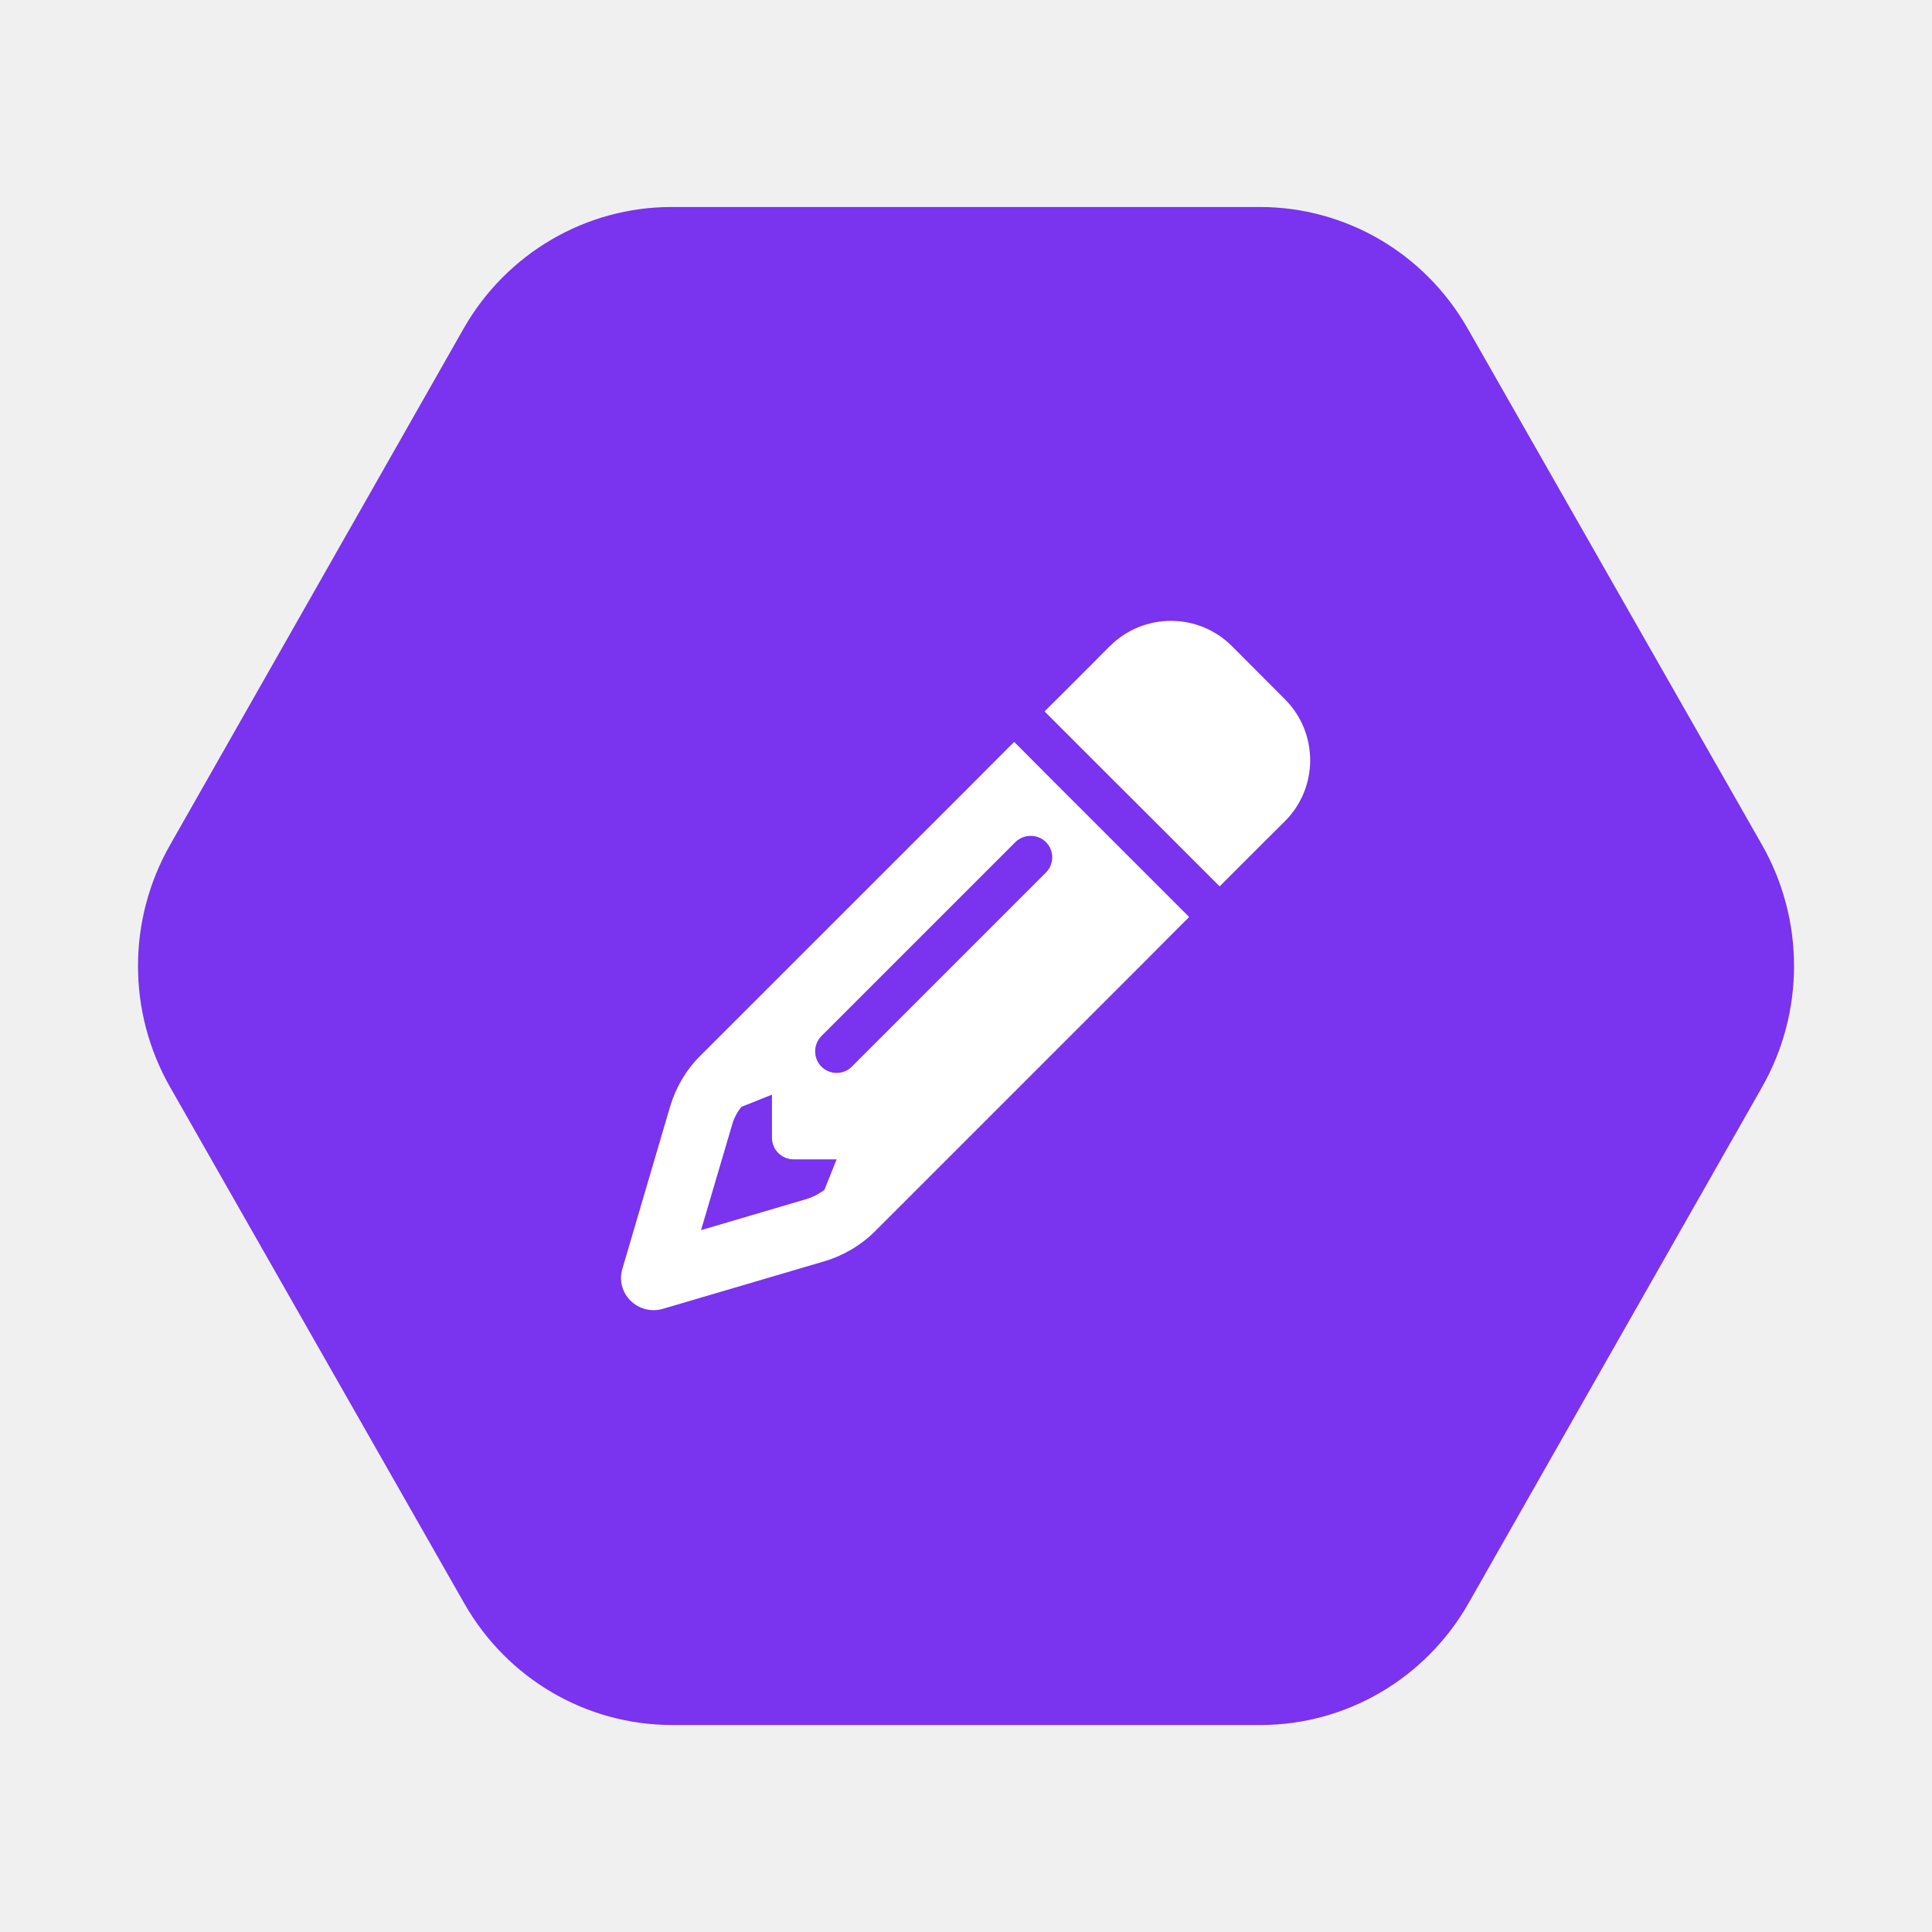
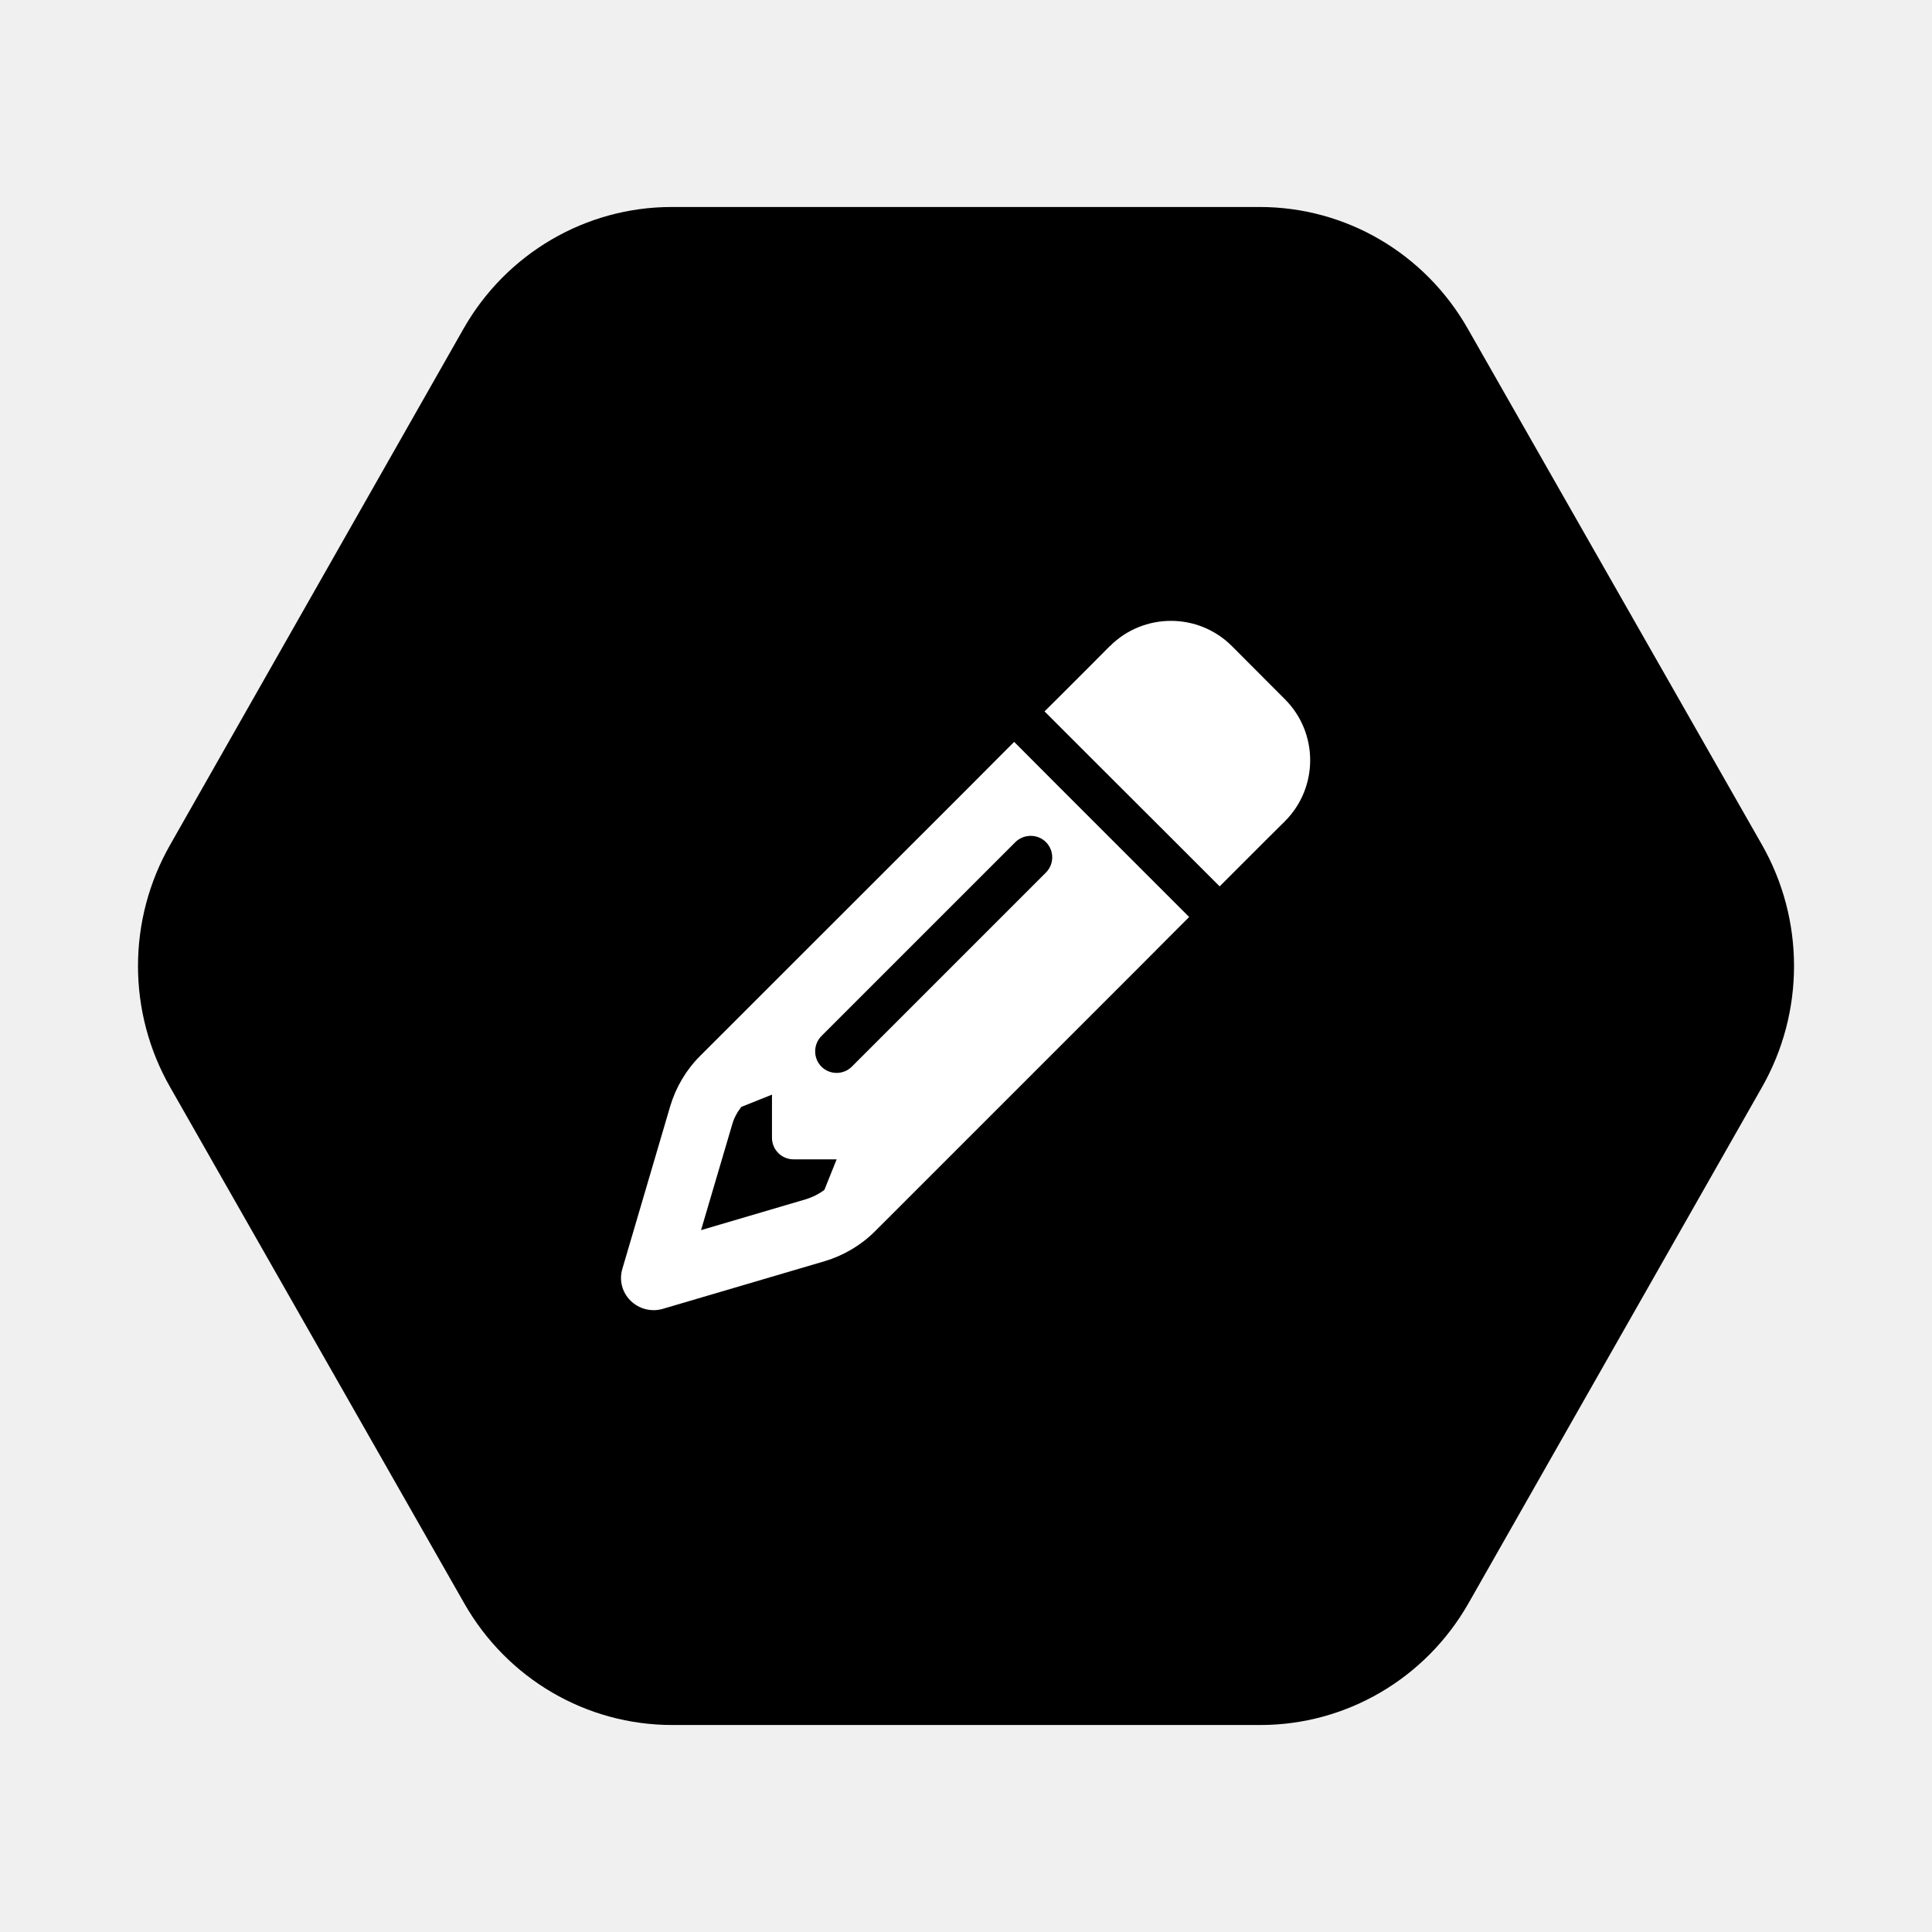
<svg xmlns="http://www.w3.org/2000/svg" width="23" height="23" viewBox="0 0 14 14" fill="none">
-   <path d="M1.234 6.12C0.922 6.665 0.922 7.335 1.234 7.88L3.365 11.62C3.676 12.165 4.248 12.5 4.871 12.5H9.134C9.754 12.5 10.329 12.165 10.64 11.62L12.767 7.88C13.078 7.335 13.078 6.665 12.767 6.12L10.635 2.38C10.324 1.835 9.752 1.5 9.129 1.5H4.866C4.246 1.5 3.671 1.835 3.36 2.38L1.234 6.12Z" fill="#7A33EE" />
+   <path d="M1.234 6.12C0.922 6.665 0.922 7.335 1.234 7.88L3.365 11.62C3.676 12.165 4.248 12.5 4.871 12.5H9.134C9.754 12.5 10.329 12.165 10.64 11.62L12.767 7.88C13.078 7.335 13.078 6.665 12.767 6.12L10.635 2.38C10.324 1.835 9.752 1.5 9.129 1.5H4.866C4.246 1.5 3.671 1.835 3.36 2.38L1.234 6.12Z" fill="currentColor" />
  <g clip-path="url(#clip0_715_28126)">
    <path d="M8.507 6.755L8.617 6.645L8.286 6.314L7.68 5.708L7.349 5.376L7.238 5.487L7.018 5.708L5.072 7.653C4.971 7.754 4.897 7.88 4.856 8.018L4.51 9.194C4.485 9.276 4.508 9.365 4.569 9.425C4.631 9.486 4.719 9.508 4.801 9.485L5.976 9.139C6.113 9.098 6.239 9.024 6.341 8.922L8.286 6.977L8.507 6.755ZM6.063 8.4L5.974 8.622C5.935 8.652 5.891 8.674 5.844 8.689L5.08 8.914L5.305 8.151C5.318 8.103 5.342 8.059 5.372 8.021L5.594 7.932V8.245C5.594 8.331 5.664 8.401 5.75 8.401H6.063V8.4ZM8.042 4.682L7.901 4.824L7.681 5.044L7.569 5.155L7.9 5.486L8.507 6.092L8.838 6.423L8.948 6.313L9.169 6.092L9.311 5.951C9.555 5.707 9.555 5.311 9.311 5.067L8.927 4.682C8.683 4.438 8.287 4.438 8.043 4.682H8.042ZM7.579 6.323L6.173 7.729C6.112 7.79 6.013 7.79 5.952 7.729C5.892 7.668 5.892 7.569 5.952 7.508L7.358 6.102C7.419 6.042 7.519 6.042 7.579 6.102C7.64 6.163 7.64 6.262 7.579 6.323Z" fill="white" />
  </g>
  <defs>
    <clipPath id="clip0_715_28126">
      <rect width="5" height="5" fill="white" transform="translate(4.5 4.5)" />
    </clipPath>
  </defs>
</svg>
